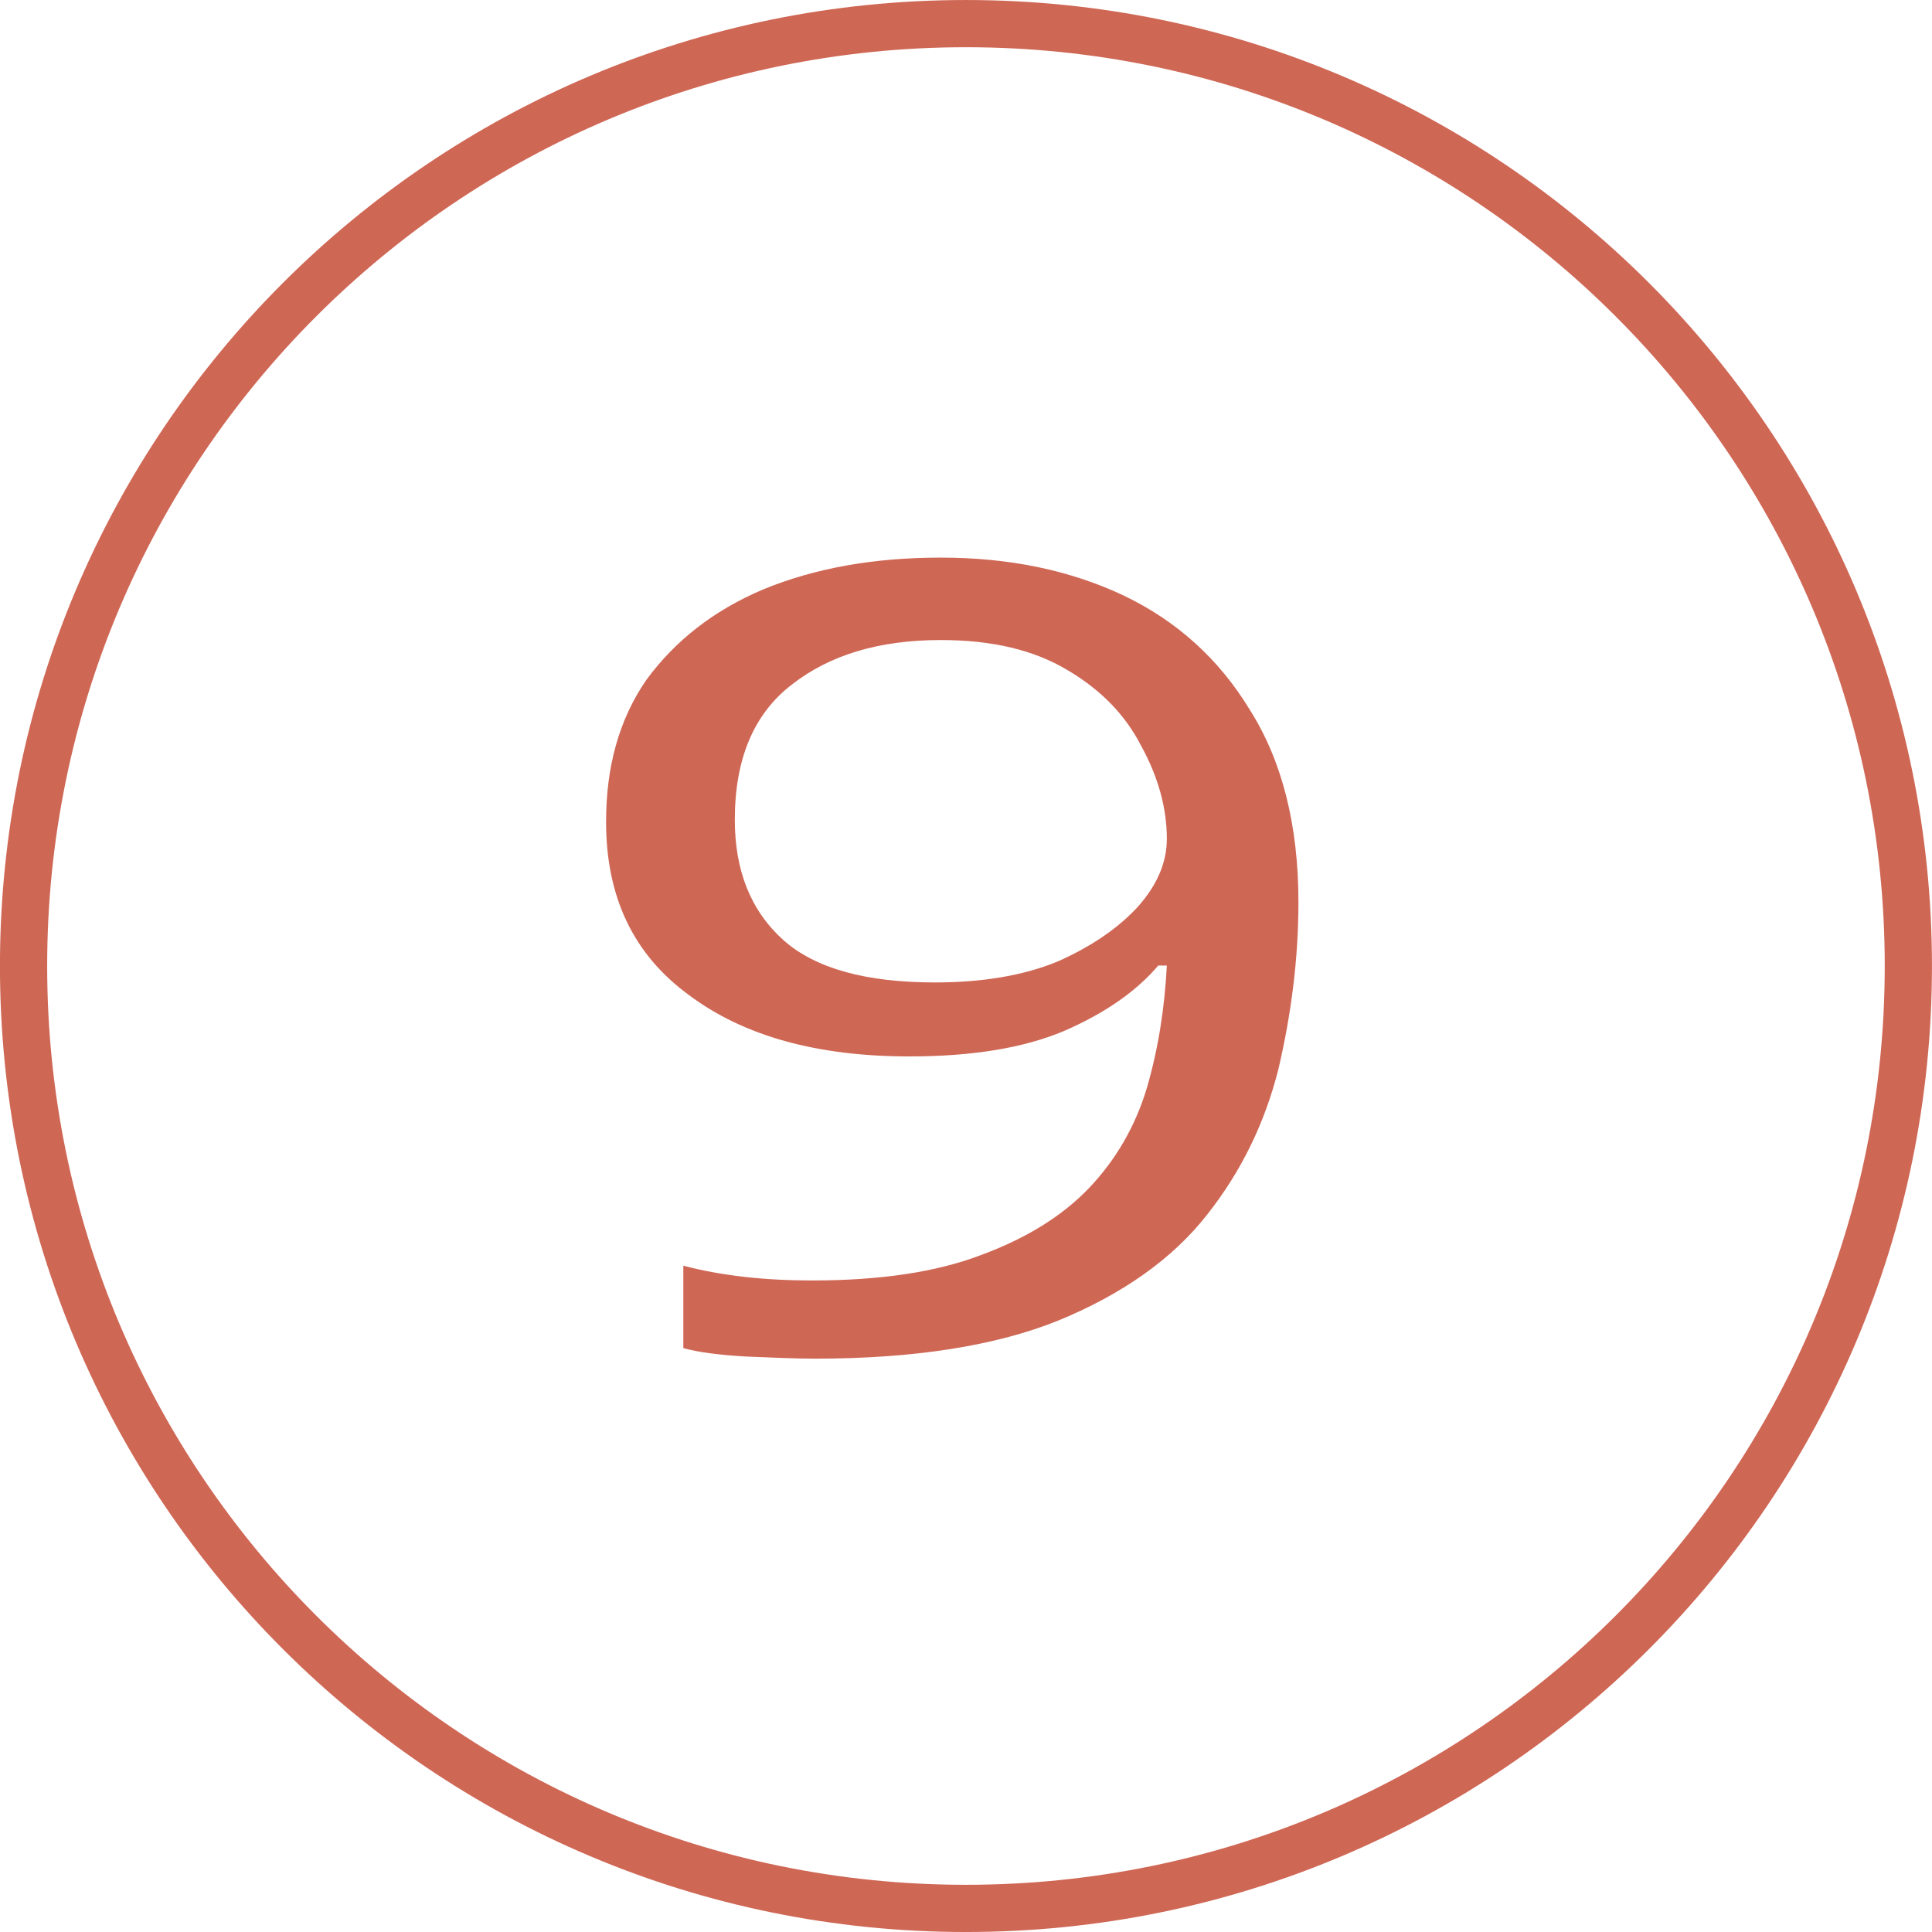
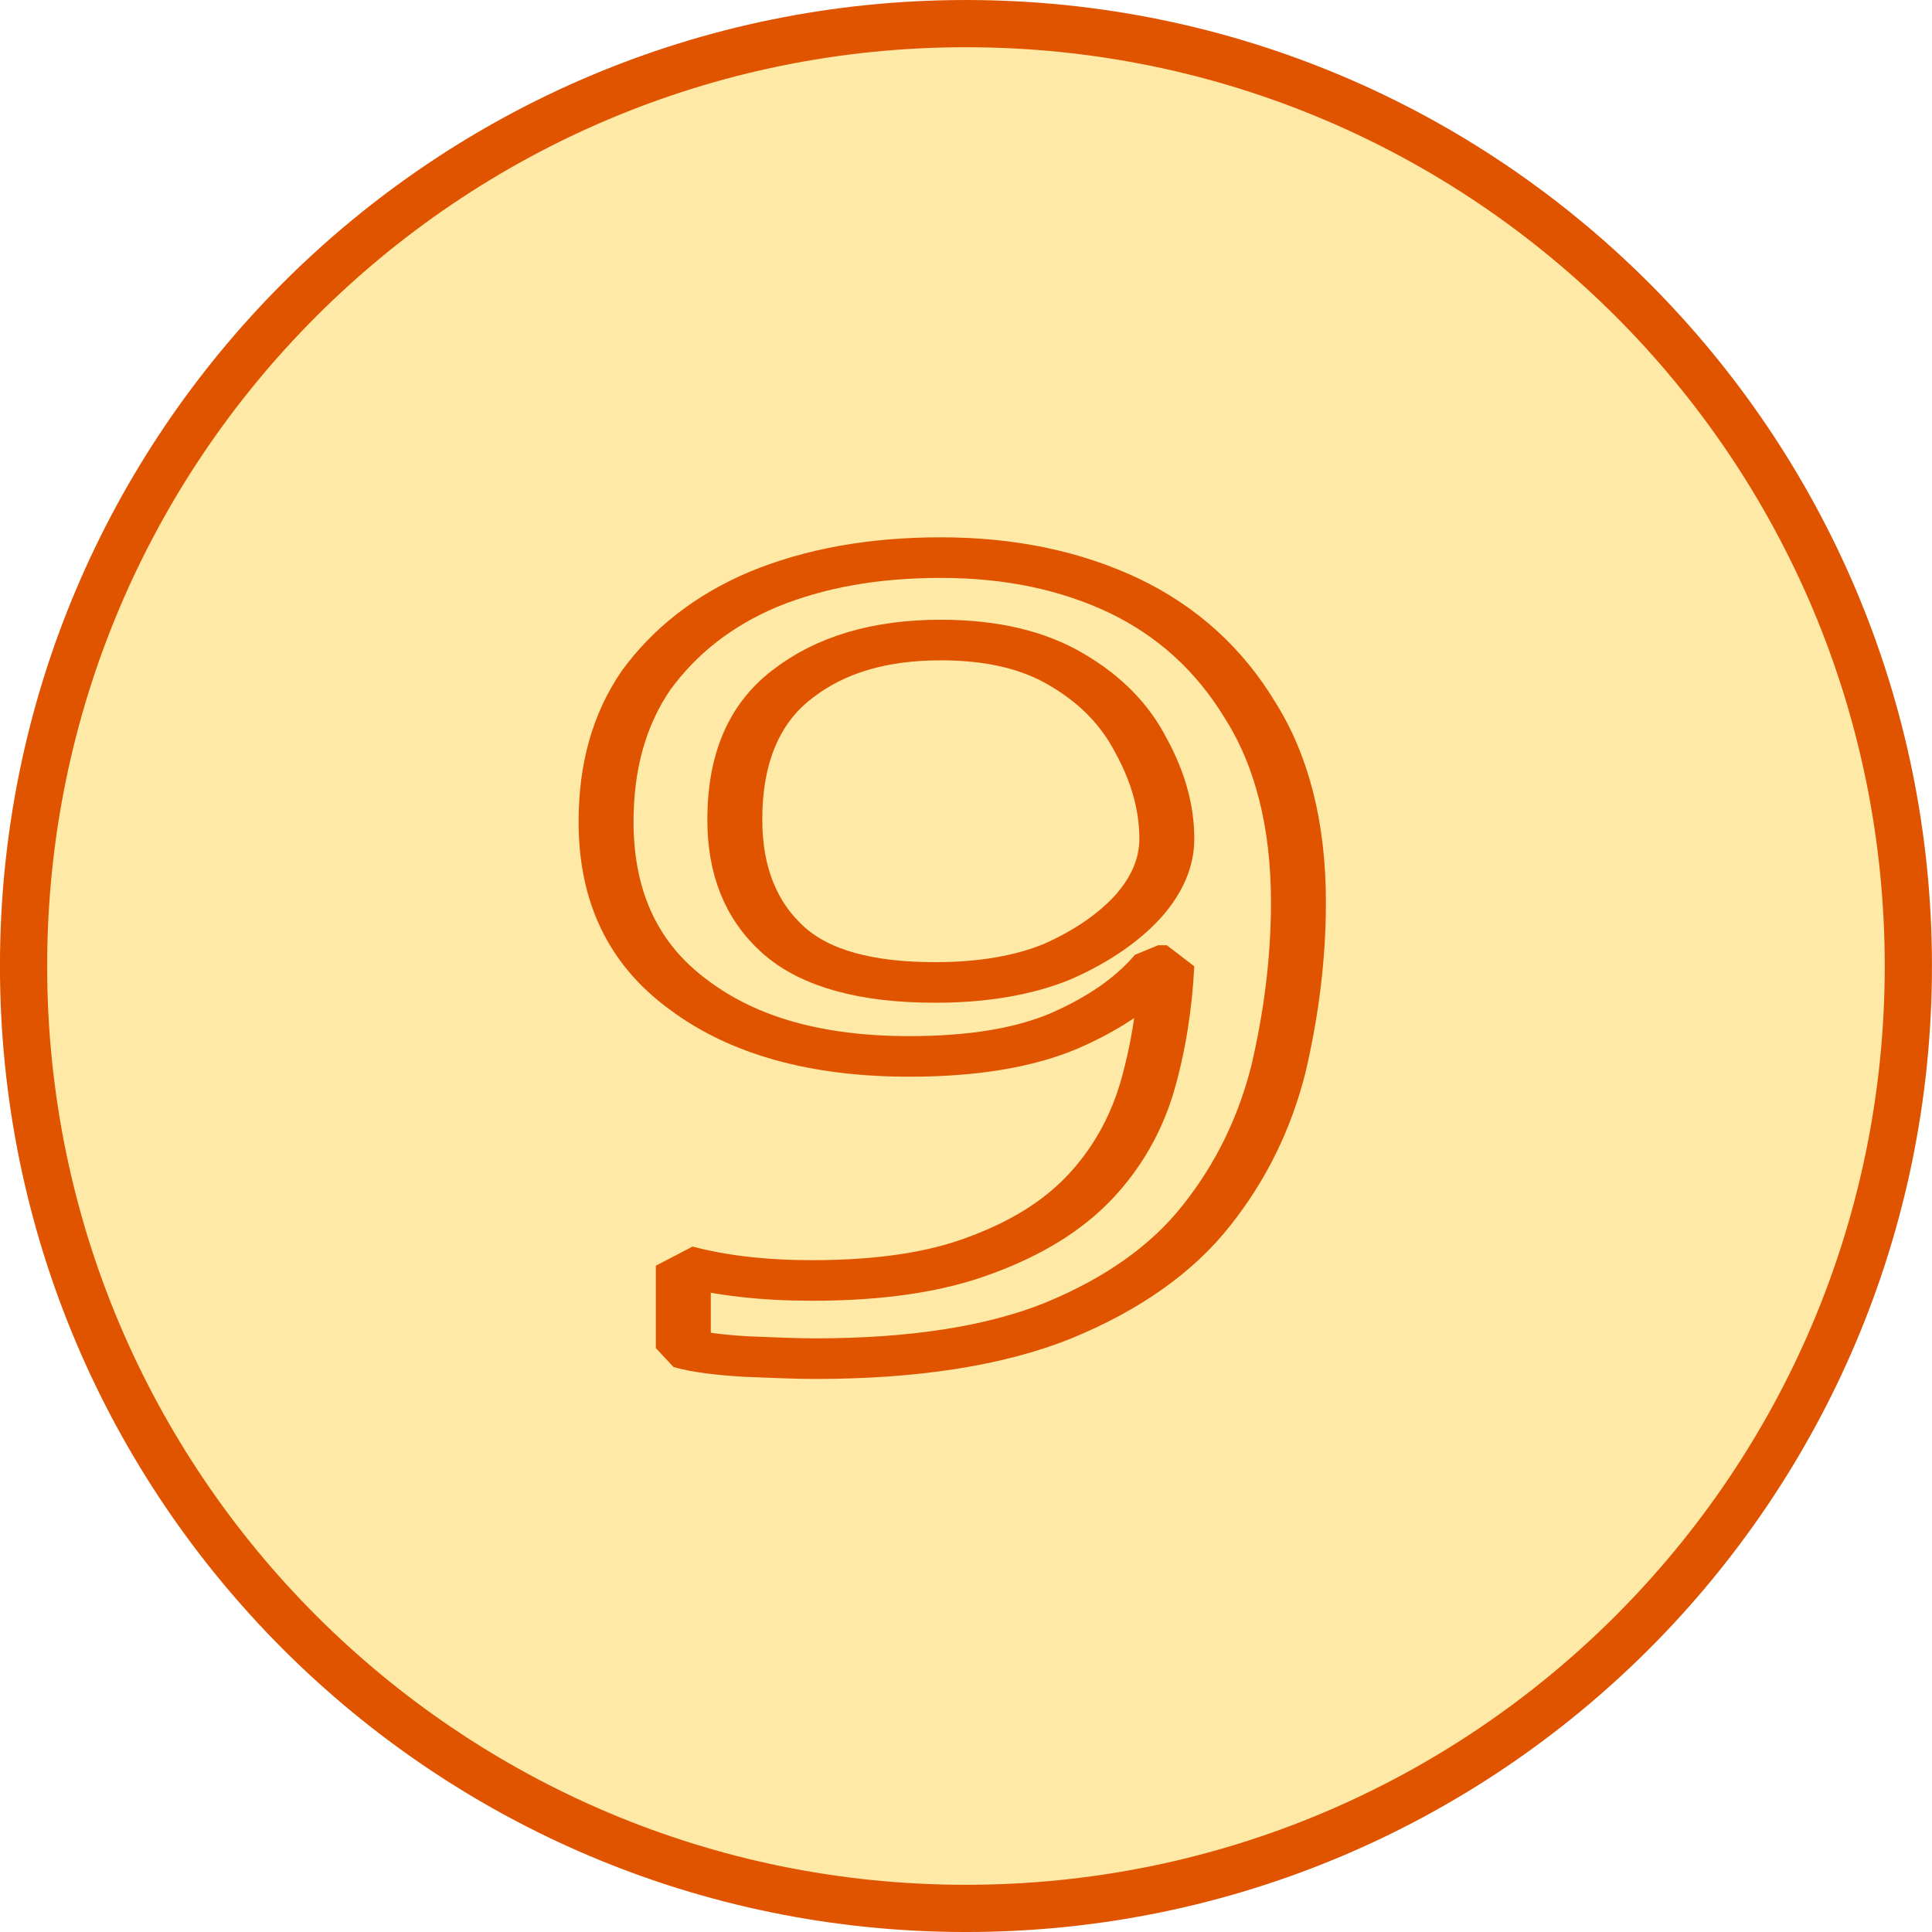
<svg xmlns="http://www.w3.org/2000/svg" width="12.276mm" height="12.276mm" viewBox="0 0 12.276 12.276" version="1.1" id="svg5">
  <defs id="defs2" />
  <g id="layer1" transform="translate(-139.9329,-22.77823)">
-     <g id="g2815" transform="translate(15.30462,-100.5107)" style="fill:none;stroke:#cf6755;stroke-width:0.3;stroke-dasharray:none;stroke-opacity:1;fill-opacity:1">
-       <circle style="opacity:1;fill:none;fill-opacity:1;stroke:#cf6755;stroke-width:0.3;stroke-linejoin:bevel;stroke-dasharray:none;stroke-opacity:1" id="circle2639" cx="130.766" cy="129.427" r="5.988" />
-       <text xml:space="preserve" style="font-style:normal;font-variant:normal;font-weight:normal;font-stretch:normal;font-size:8.063px;font-family:Montserrat;-inkscape-font-specification:'Montserrat, Normal';font-variant-ligatures:normal;font-variant-caps:normal;font-variant-numeric:normal;font-variant-east-asian:normal;opacity:1;fill:#cf6755;stroke:none;stroke-width:0.3;stroke-linejoin:bevel;stroke-dasharray:none;stroke-opacity:1;fill-opacity:1" x="110.025" y="153.404" id="text507" transform="scale(1.163449,0.8595137)">
-         <tspan id="tspan505" style="fill:#cf6755;stroke:none;stroke-width:0.3;stroke-dasharray:none;stroke-opacity:1;fill-opacity:1" x="110.025" y="153.404">9</tspan>
+     <g id="g2815" transform="translate(15.30462,-100.5107)" style="fill:#ffe9a6;stroke:#e05400;stroke-width:0.3;stroke-dasharray:none;stroke-opacity:1;fill-opacity:1">
+       <circle style="opacity:1;fill:#ffe9a6;fill-opacity:1;stroke:#e05400;stroke-width:0.3;stroke-linejoin:bevel;stroke-dasharray:none;stroke-opacity:1" id="circle2639" cx="130.766" cy="129.427" r="5.988" />
+       <text xml:space="preserve" style="font-style:normal;font-variant:normal;font-weight:normal;font-stretch:normal;font-size:8.063px;font-family:Montserrat;-inkscape-font-specification:'Montserrat, Normal';font-variant-ligatures:normal;font-variant-caps:normal;font-variant-numeric:normal;font-variant-east-asian:normal;opacity:1;fill:#ffe9a6;stroke:#e05400;stroke-width:0.3;stroke-linejoin:bevel;stroke-dasharray:none;stroke-opacity:1;fill-opacity:1" x="110.025" y="153.404" id="text507" transform="scale(1.163449,0.8595137)">
+         <tspan id="tspan505" style="fill:#ffe9a6;stroke:#e05400;stroke-width:0.3;stroke-dasharray:none;stroke-opacity:1;fill-opacity:1" x="110.025" y="153.404">9</tspan>
      </text>
    </g>
  </g>
</svg>
